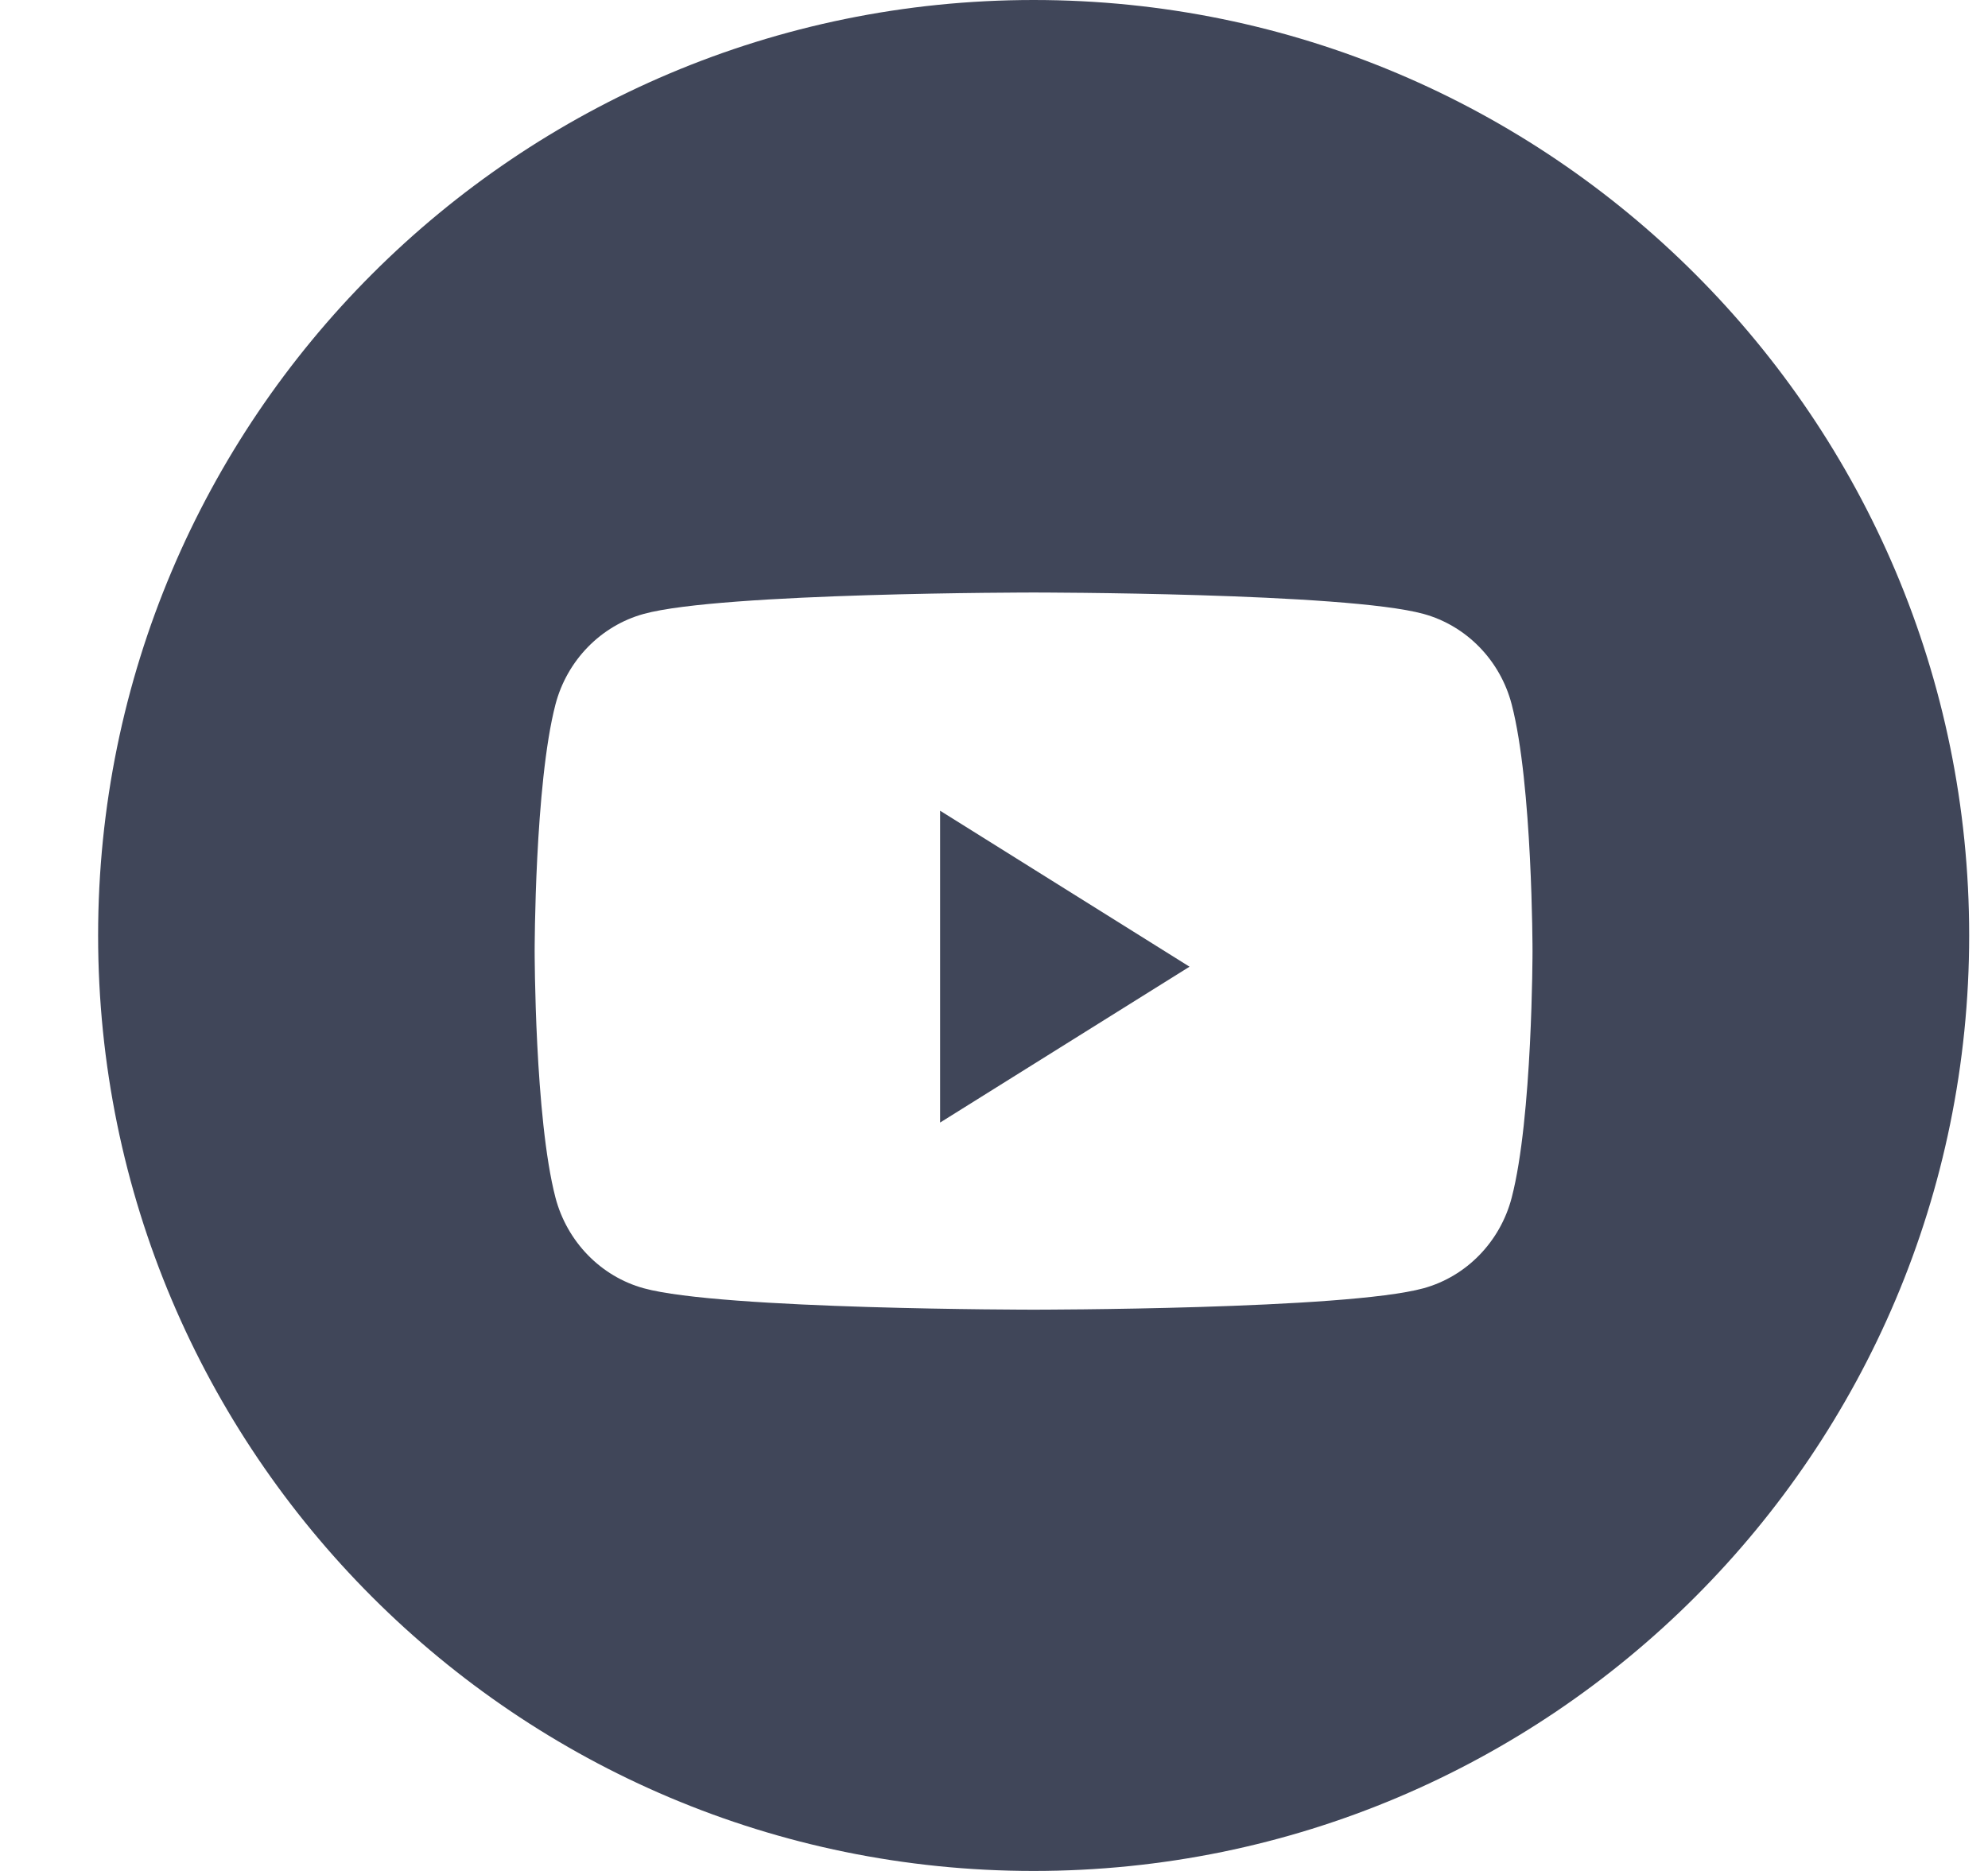
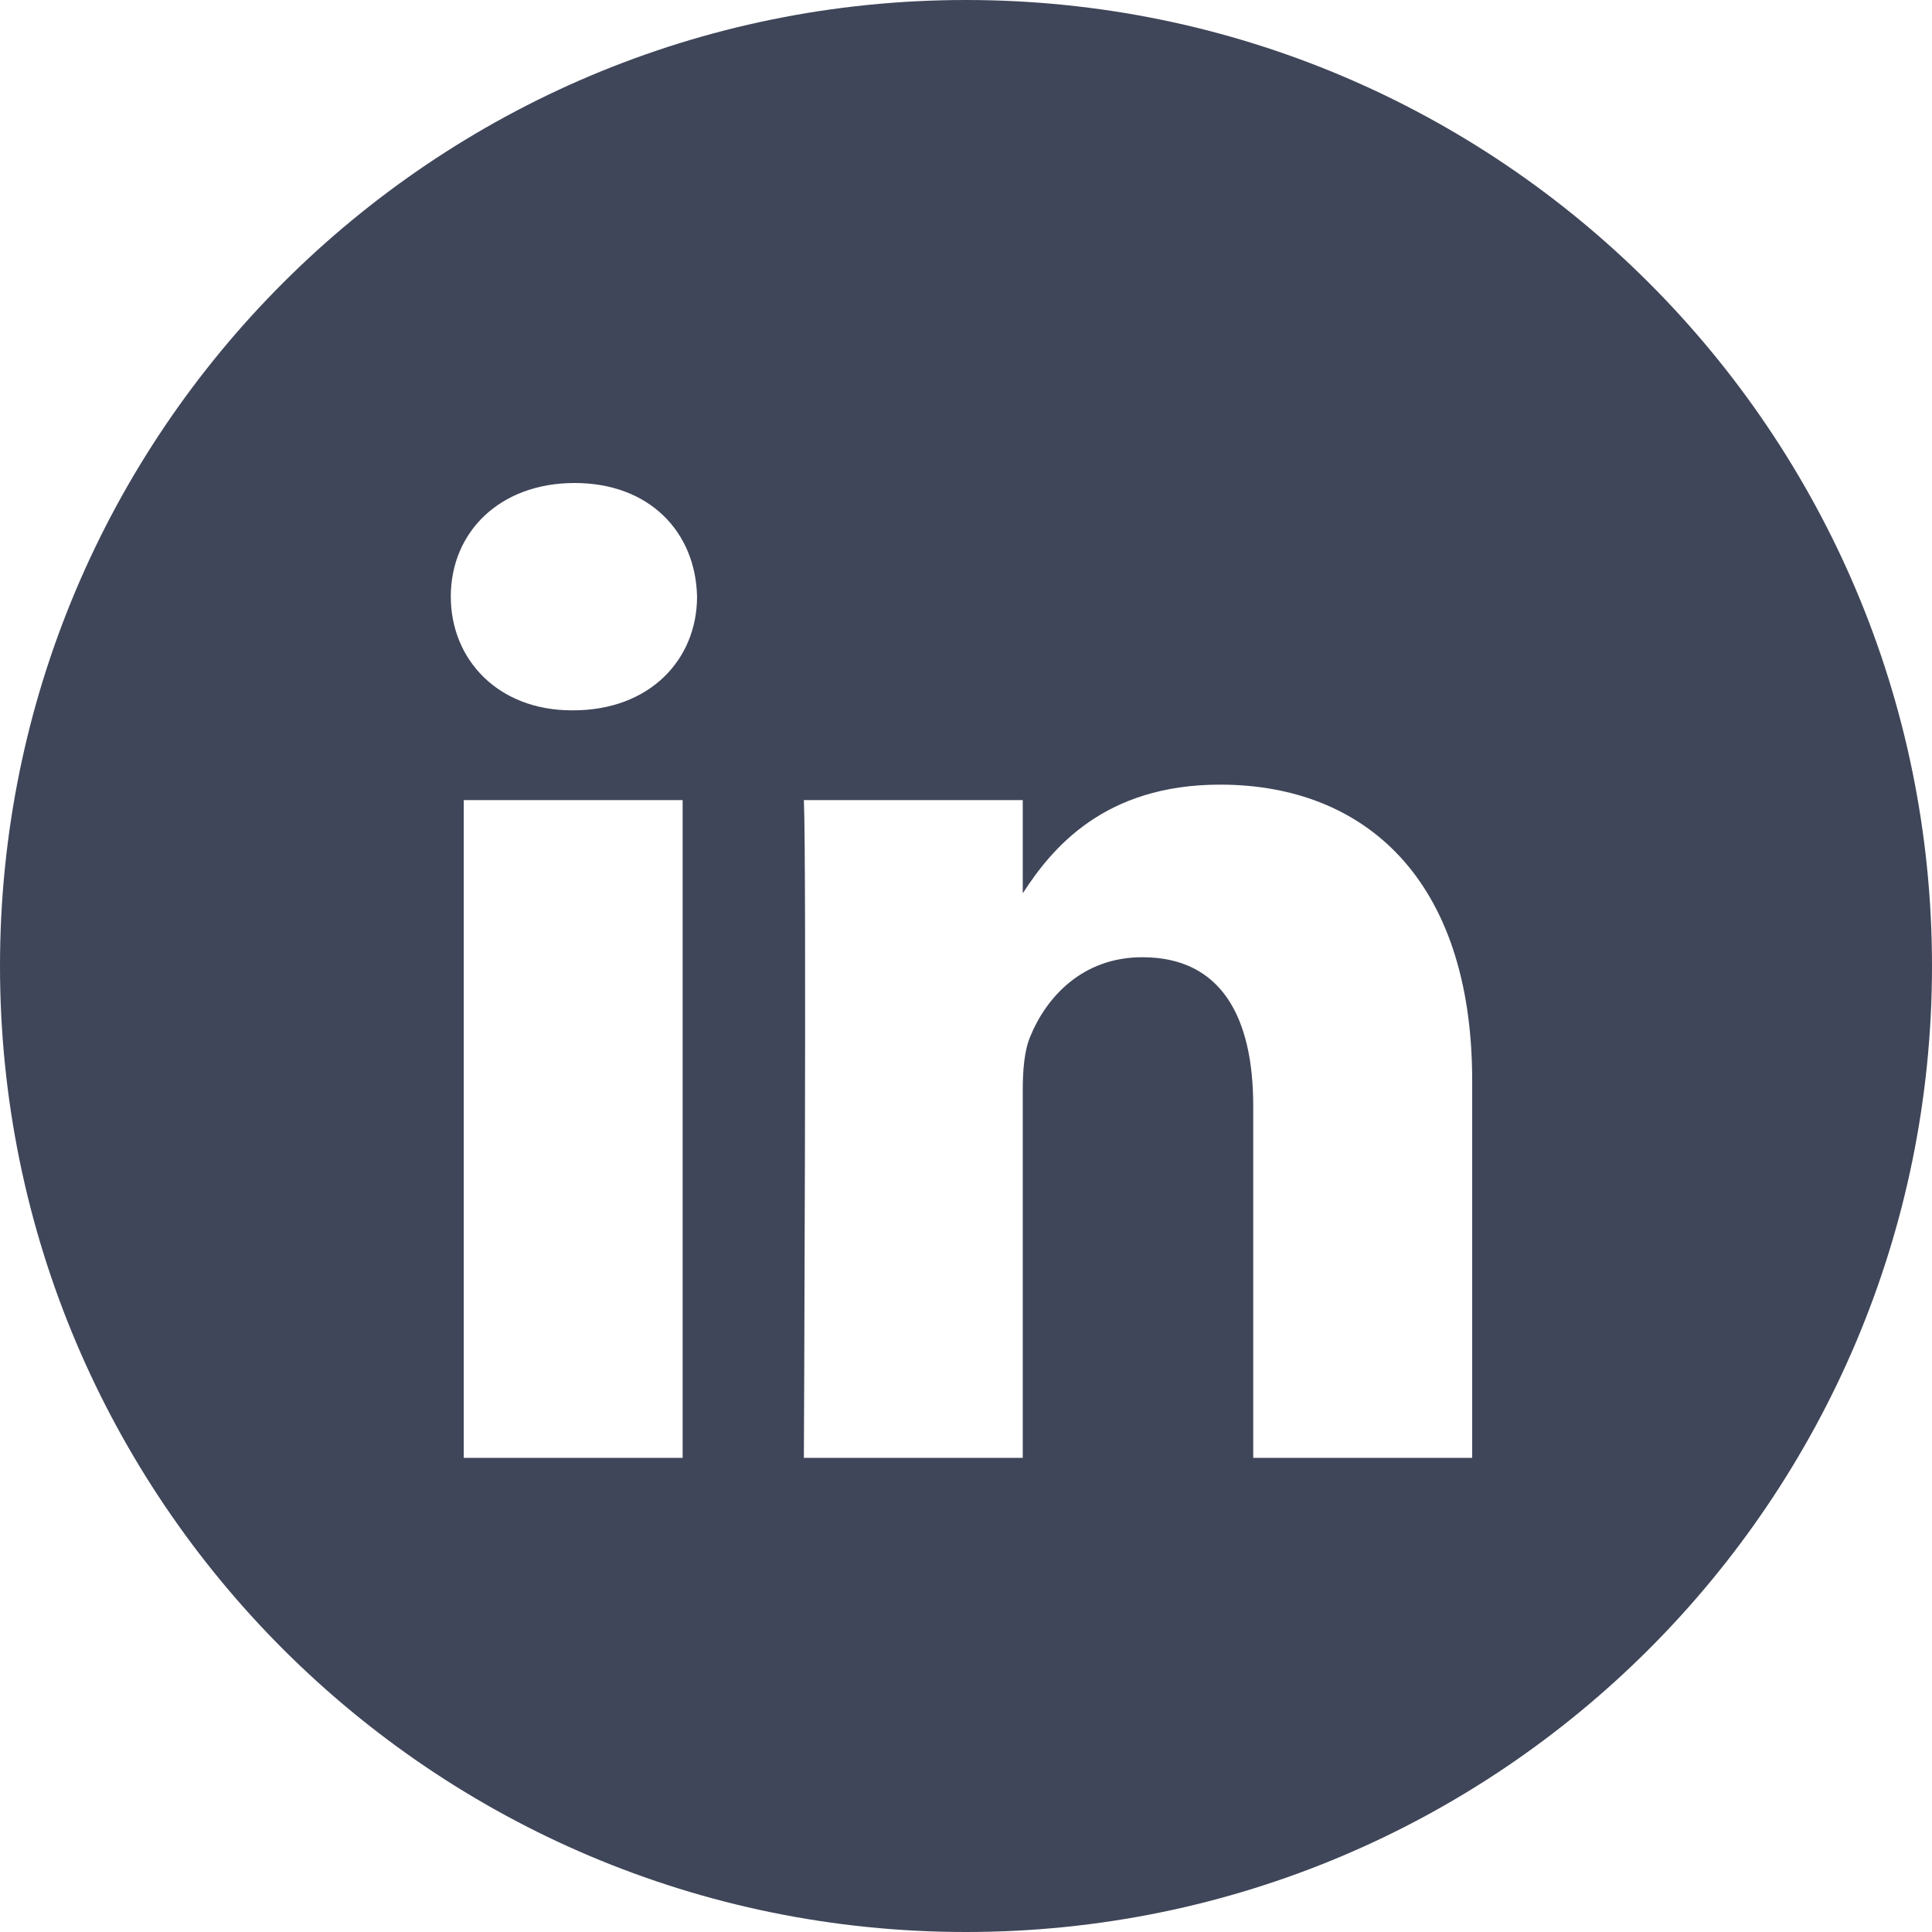
- <svg xmlns="http://www.w3.org/2000/svg" width="17" height="16" viewBox="0 0 17 16" fill="none">
-   <path fill-rule="evenodd" clip-rule="evenodd" d="M8.839 0C4.421 0 0.839 3.582 0.839 8C0.839 12.418 4.421 16 8.839 16C13.257 16 16.839 12.418 16.839 8C16.839 3.582 13.257 0 8.839 0ZM12.173 5.25C12.54 5.351 12.829 5.647 12.927 6.024C13.105 6.708 13.105 8.133 13.105 8.133C13.105 8.133 13.105 9.559 12.927 10.242C12.829 10.619 12.54 10.916 12.173 11.017C11.507 11.2 8.839 11.2 8.839 11.2C8.839 11.2 6.17 11.2 5.505 11.017C5.138 10.916 4.849 10.619 4.75 10.242C4.572 9.559 4.572 8.133 4.572 8.133C4.572 8.133 4.572 6.708 4.75 6.024C4.849 5.647 5.138 5.351 5.505 5.25C6.17 5.067 8.839 5.067 8.839 5.067C8.839 5.067 11.507 5.067 12.173 5.25Z" fill="#404659" />
-   <path d="M8.039 9.6V6.933L10.172 8.267L8.039 9.6Z" fill="#404659" />
+ <svg xmlns="http://www.w3.org/2000/svg" width="24" height="24" viewBox="0 0 24 24" fill="none">
+   <path fill-rule="evenodd" clip-rule="evenodd" d="M12 0C5.373 0 0 5.373 0 12C0 18.627 5.373 24 12 24C18.627 24 24 18.627 24 12C24 5.373 18.627 0 12 0ZM5.761 9.939H8.48V18.11H5.761V9.939ZM8.659 7.411C8.642 6.61 8.069 6 7.138 6C6.208 6 5.6 6.61 5.6 7.411C5.6 8.196 6.19 8.824 7.103 8.824H7.121C8.069 8.824 8.659 8.196 8.659 7.411ZM15.157 9.747C16.946 9.747 18.288 10.915 18.288 13.425L18.288 18.11H15.568V13.738C15.568 12.64 15.175 11.891 14.19 11.891C13.439 11.891 12.992 12.396 12.795 12.884C12.723 13.059 12.705 13.303 12.705 13.547V18.11H9.986C9.986 18.11 10.021 10.706 9.986 9.939H12.705V11.097C13.066 10.54 13.713 9.747 15.157 9.747Z" fill="#404659" />
</svg>
